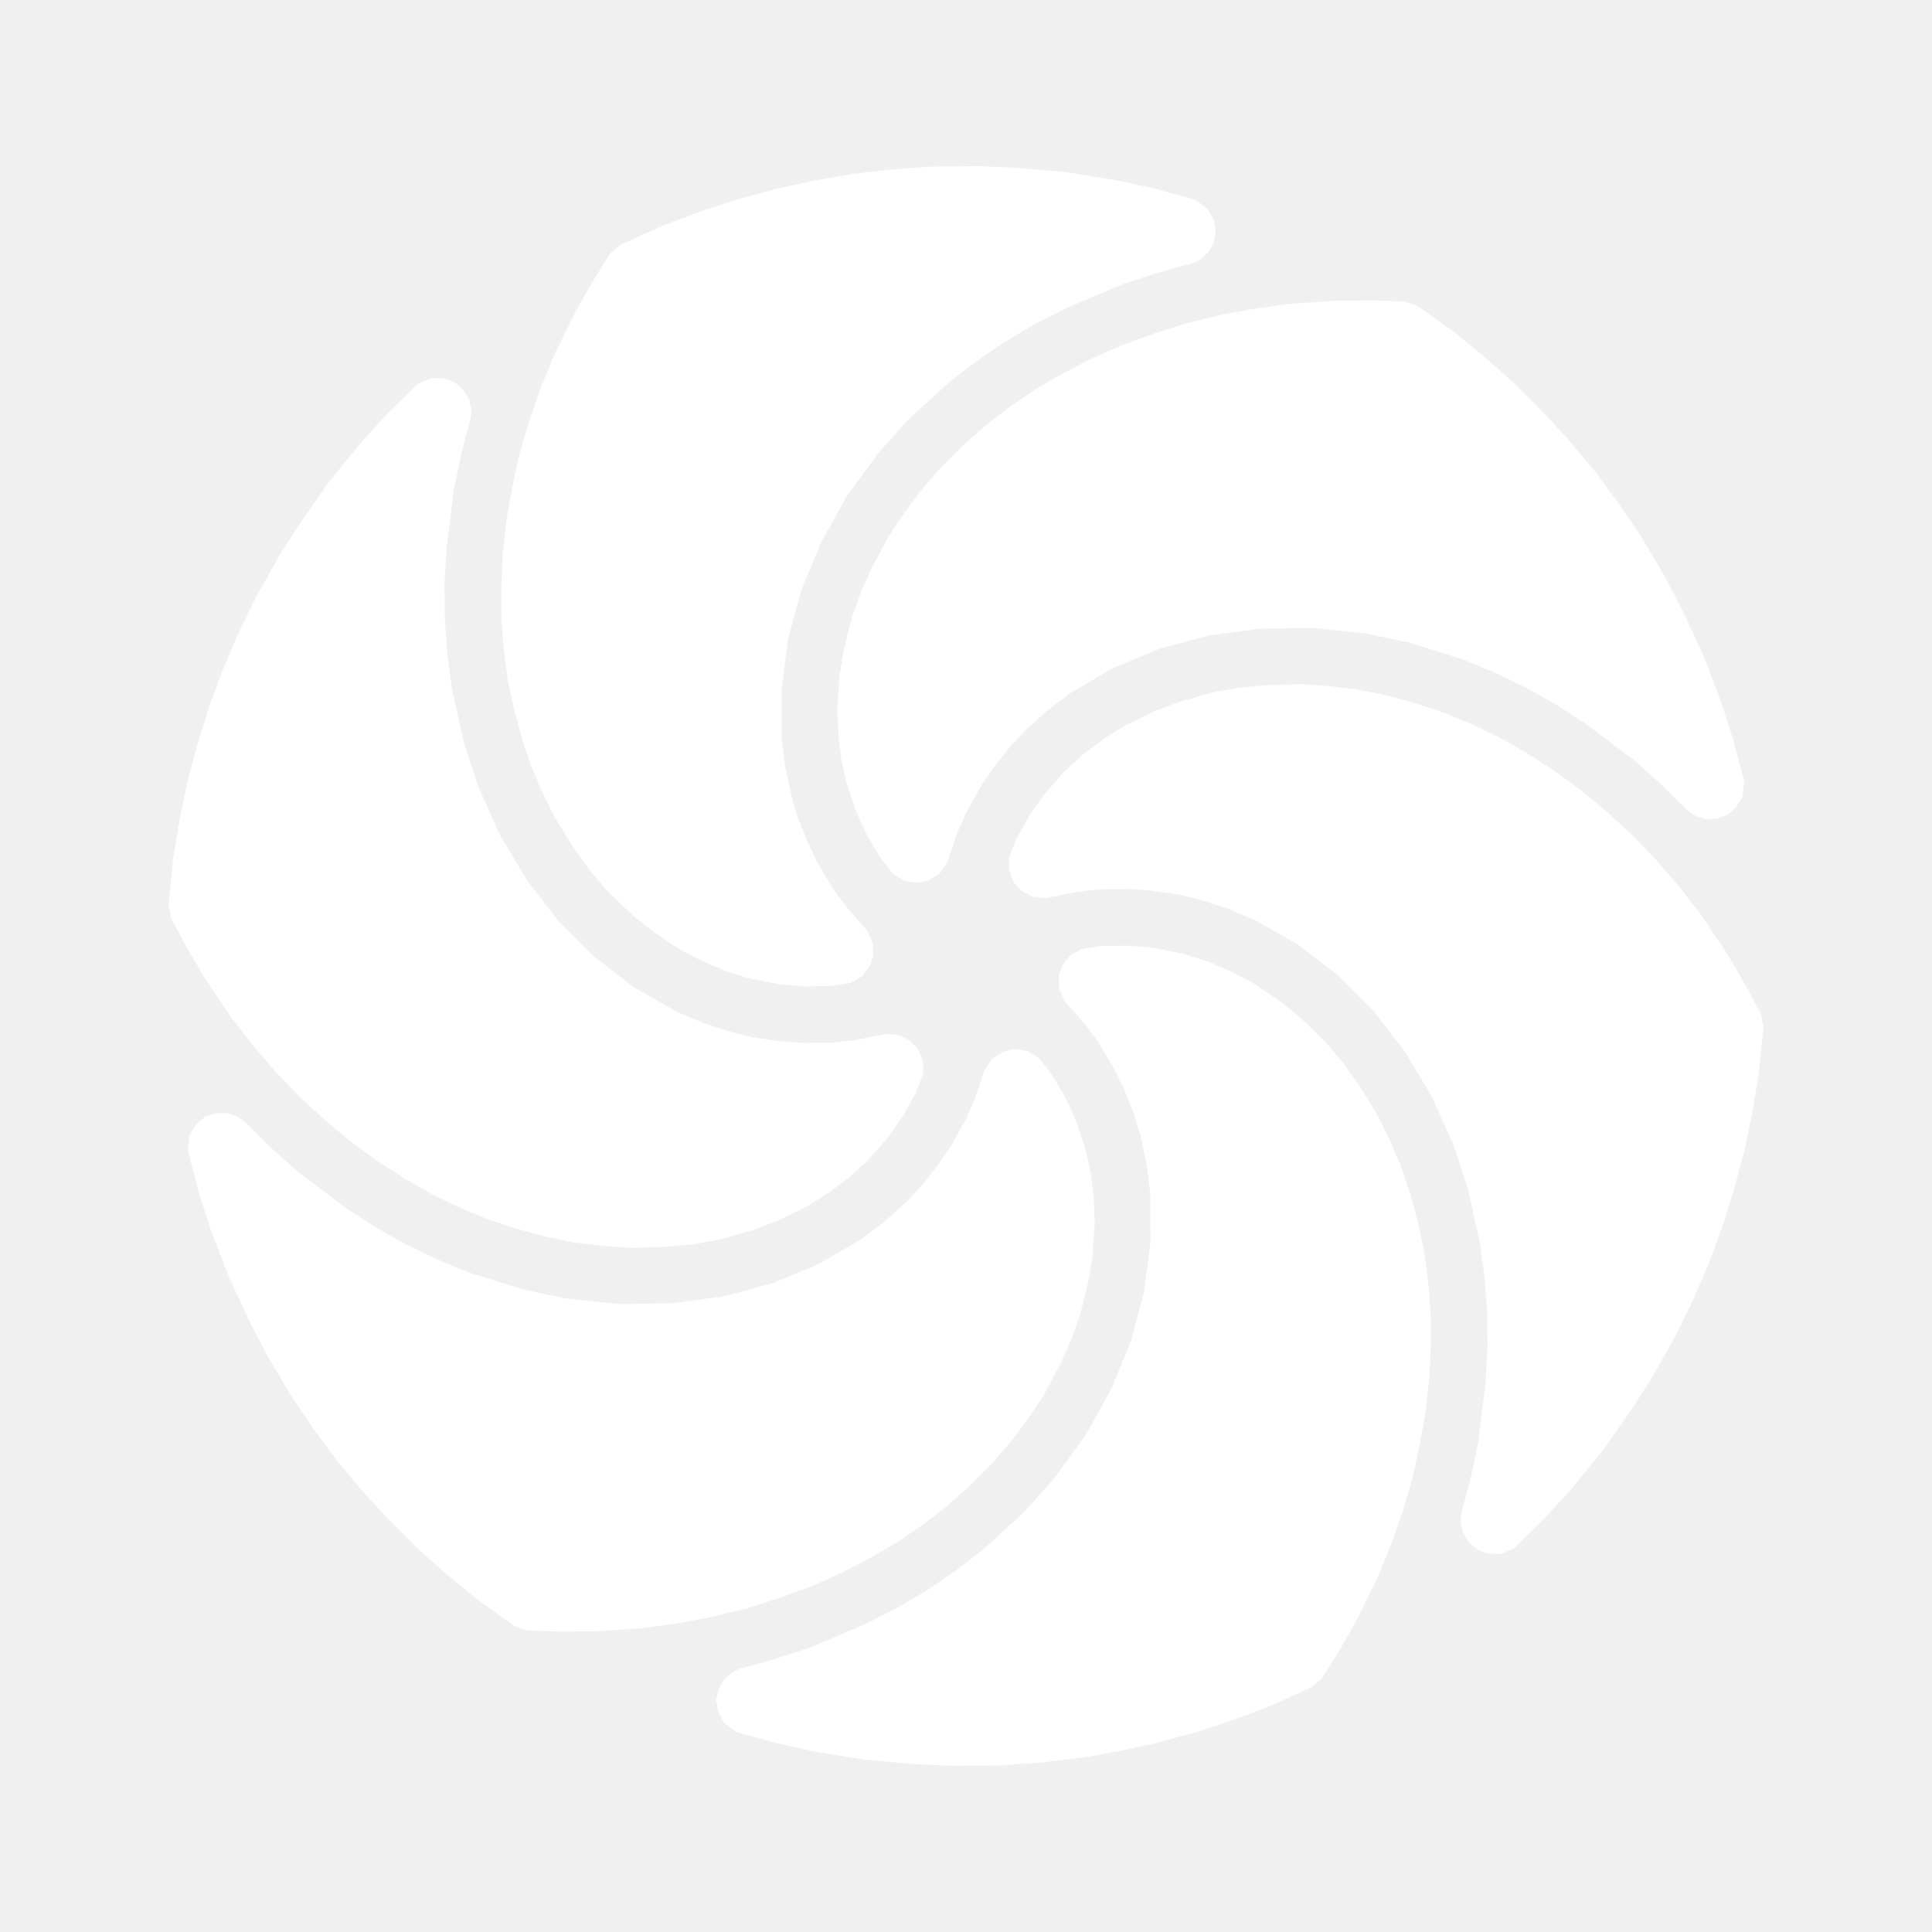
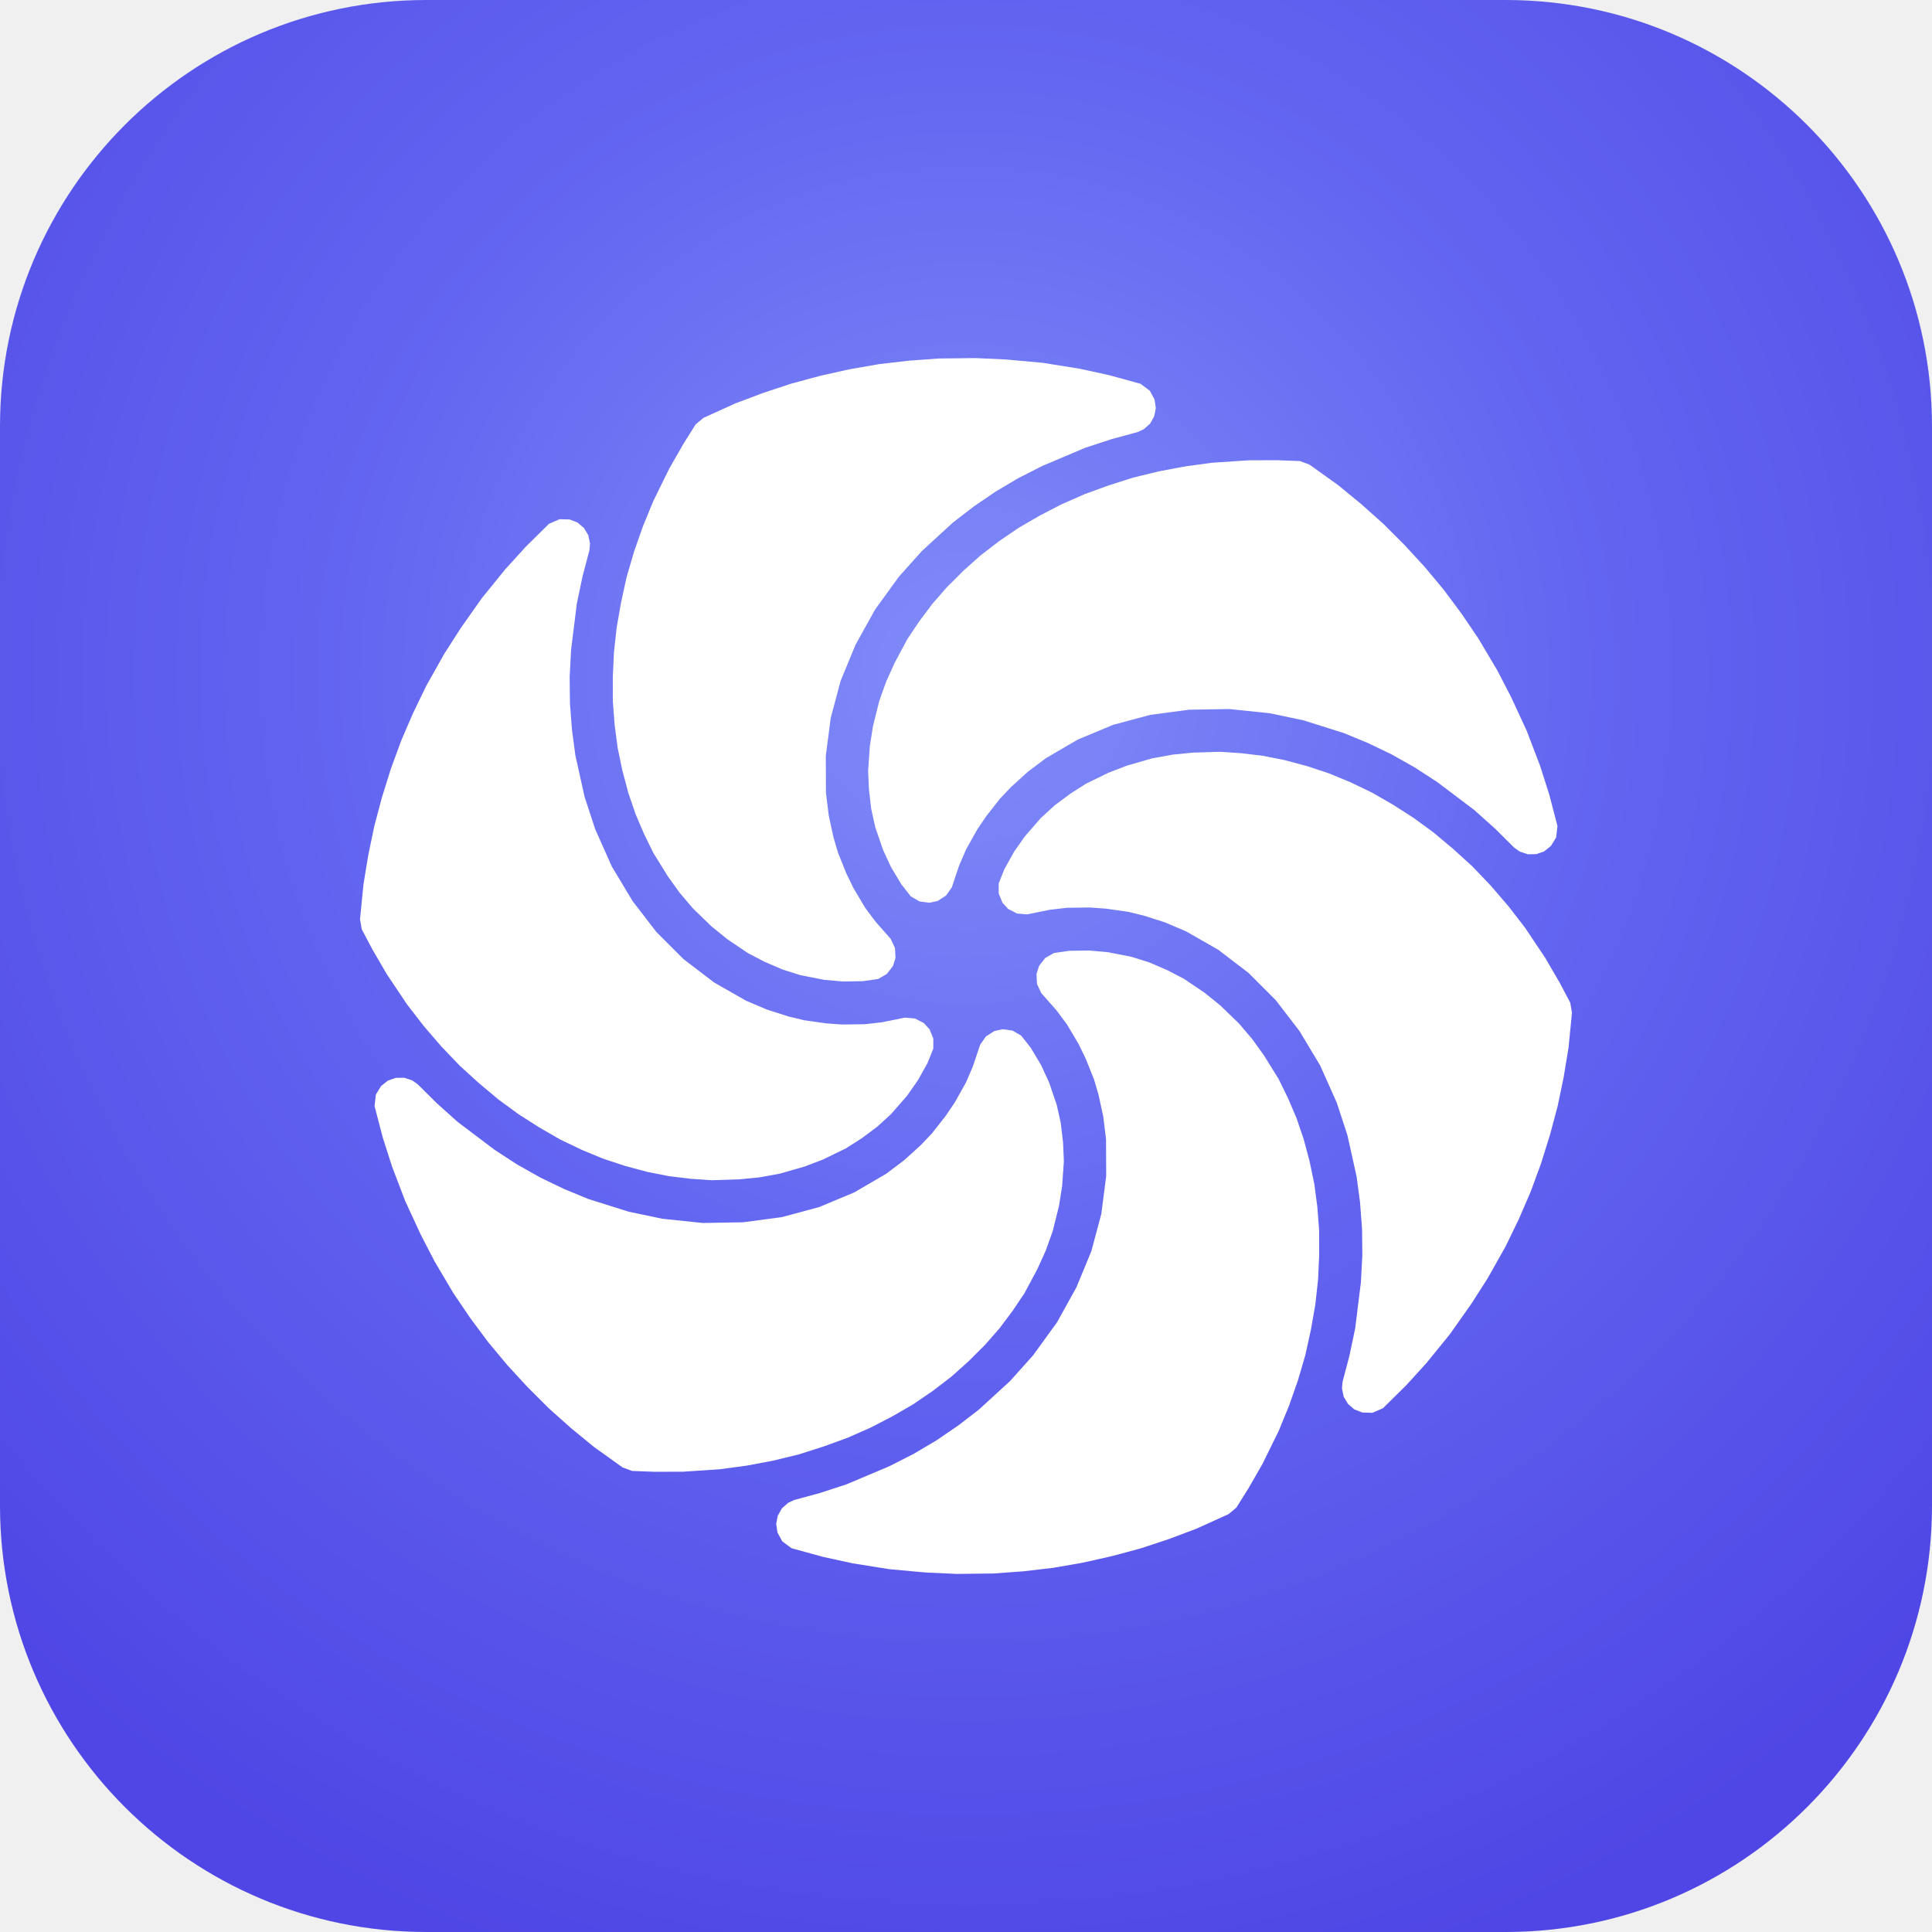
<svg xmlns="http://www.w3.org/2000/svg" viewBox="0 0 512 512" width="512" height="512">
-   <g>
+   <defs>
+     <radialGradient id="appIconGrad" cx="50%" cy="35%" r="70%">
+       <stop offset="0%" stop-color="#818CF8" />
+       <stop offset="45%" stop-color="#6366F1" />
+       <stop offset="100%" stop-color="#4F46E5" />
+     </radialGradient>
+   </defs>
+   <rect width="512" height="512" rx="113" fill="url(#appIconGrad)" />
+   <g transform="translate(256, 256) scale(0.76) translate(-256, -256)">
    <path d="M44.7 239.7 L45.3 243.2 L49.0 250.2 L54.0 258.8 L61.1 269.4 L66.9 276.9 L73.0 284.0 L79.4 290.7 L86.1 296.8 L92.9 302.5 L100.0 307.7 L107.2 312.3 L114.5 316.5 L122.0 320.1 L129.5 323.2 L137.1 325.7 L144.9 327.8 L152.5 329.3 L160.0 330.2 L167.4 330.7 L176.9 330.4 L184.0 329.7 L191.1 328.4 L199.8 325.9 L206.3 323.4 L214.1 319.6 L219.6 316.1 L225.1 312.0 L229.9 307.6 L235.4 301.3 L239.2 295.9 L242.6 289.8 L244.6 284.8 L244.6 281.3 L243.3 278.1 L241.3 275.9 L238.2 274.3 L234.7 274.0 L226.8 275.6 L220.8 276.3 L212.8 276.4 L207.2 276.0 L199.5 274.9 L194.1 273.6 L186.6 271.2 L179.3 268.1 L168.1 261.7 L157.5 253.6 L148.0 244.1 L139.7 233.3 L132.5 221.3 L126.7 208.3 L123.0 197.0 L119.8 182.6 L118.6 173.6 L117.9 164.4 L117.8 155.1 L118.3 145.7 L120.3 129.6 L122.3 120.1 L124.7 111.0 L124.9 108.7 L124.3 105.8 L122.8 103.3 L120.6 101.4 L117.8 100.3 L114.3 100.2 L110.6 101.8 L102.5 109.8 L95.4 117.6 L87.2 127.7 L79.8 138.2 L74.1 147.1 L67.8 158.3 L63.2 167.8 L59.1 177.3 L55.5 187.1 L52.4 197.0 L49.7 207.1 L47.6 217.2 L45.9 227.5 L44.7 239.7 Z" fill="#FFFFFF" transform="rotate(0 256 256)" />
    <path d="M44.7 239.7 L45.3 243.2 L49.0 250.2 L54.0 258.8 L61.1 269.4 L66.9 276.9 L73.0 284.0 L79.4 290.7 L86.1 296.8 L92.9 302.5 L100.0 307.7 L107.2 312.3 L114.5 316.5 L122.0 320.1 L129.5 323.2 L137.1 325.7 L144.9 327.8 L152.5 329.3 L160.0 330.2 L167.4 330.7 L176.9 330.4 L184.0 329.7 L191.1 328.4 L199.8 325.9 L206.3 323.4 L214.1 319.6 L219.6 316.1 L225.1 312.0 L229.9 307.6 L235.4 301.3 L239.2 295.9 L242.6 289.8 L244.6 284.8 L244.6 281.3 L243.3 278.1 L241.3 275.9 L238.2 274.3 L234.7 274.0 L226.8 275.6 L220.8 276.3 L212.8 276.4 L207.2 276.0 L199.5 274.9 L194.1 273.6 L186.6 271.2 L179.3 268.1 L168.1 261.7 L157.5 253.6 L148.0 244.1 L139.7 233.3 L132.5 221.3 L126.7 208.3 L123.0 197.0 L119.8 182.6 L118.6 173.6 L117.9 164.4 L117.8 155.1 L118.3 145.7 L120.3 129.6 L122.3 120.1 L124.7 111.0 L124.9 108.7 L124.3 105.8 L122.8 103.3 L120.6 101.4 L117.8 100.3 L114.3 100.2 L110.6 101.8 L102.5 109.8 L95.4 117.6 L87.2 127.7 L79.8 138.2 L74.1 147.1 L67.8 158.3 L63.2 167.8 L59.1 177.3 L55.5 187.1 L52.4 197.0 L49.7 207.1 L47.6 217.2 L45.9 227.5 L44.7 239.7 Z" fill="#FFFFFF" transform="rotate(60 256 256)" />
    <path d="M44.7 239.7 L45.3 243.2 L49.0 250.2 L54.0 258.8 L61.1 269.4 L66.9 276.9 L73.0 284.0 L79.4 290.7 L86.1 296.8 L92.9 302.5 L100.0 307.7 L107.2 312.3 L114.5 316.5 L122.0 320.1 L129.5 323.2 L137.1 325.7 L144.9 327.8 L152.5 329.3 L160.0 330.2 L167.4 330.7 L176.9 330.4 L184.0 329.7 L191.1 328.4 L199.8 325.9 L206.3 323.4 L214.1 319.6 L219.6 316.1 L225.1 312.0 L229.9 307.6 L235.4 301.3 L239.2 295.9 L242.6 289.8 L244.6 284.8 L244.6 281.3 L243.3 278.1 L241.3 275.9 L238.2 274.3 L234.7 274.0 L226.8 275.6 L220.8 276.3 L212.8 276.4 L207.2 276.0 L199.5 274.9 L194.1 273.6 L186.6 271.2 L179.3 268.1 L168.1 261.7 L157.5 253.6 L148.0 244.1 L139.7 233.3 L132.5 221.3 L126.7 208.3 L123.0 197.0 L119.8 182.6 L118.6 173.6 L117.9 164.4 L117.8 155.1 L118.3 145.7 L120.3 129.6 L122.3 120.1 L124.7 111.0 L124.9 108.7 L124.3 105.8 L122.8 103.3 L120.6 101.4 L117.8 100.3 L114.3 100.2 L110.6 101.8 L102.5 109.8 L95.4 117.6 L87.2 127.7 L79.8 138.2 L74.1 147.1 L67.8 158.3 L63.2 167.8 L59.1 177.3 L55.5 187.1 L52.4 197.0 L49.7 207.1 L47.6 217.2 L45.9 227.5 L44.7 239.7 Z" fill="#FFFFFF" transform="rotate(120 256 256)" />
    <path d="M44.7 239.7 L45.3 243.2 L49.0 250.2 L54.0 258.8 L61.1 269.4 L66.9 276.9 L73.0 284.0 L79.4 290.7 L86.1 296.8 L92.9 302.5 L100.0 307.7 L107.2 312.3 L114.5 316.5 L122.0 320.1 L129.5 323.2 L137.1 325.7 L144.9 327.8 L152.5 329.3 L160.0 330.2 L167.4 330.7 L176.9 330.4 L184.0 329.7 L191.1 328.4 L199.8 325.9 L206.3 323.4 L214.1 319.6 L219.6 316.1 L225.1 312.0 L229.9 307.6 L235.4 301.3 L239.2 295.9 L242.6 289.8 L244.6 284.8 L244.6 281.3 L243.3 278.1 L241.3 275.9 L238.2 274.3 L234.7 274.0 L226.8 275.6 L220.8 276.3 L212.8 276.4 L207.2 276.0 L199.5 274.9 L194.1 273.6 L186.6 271.2 L179.3 268.1 L168.1 261.7 L157.5 253.6 L148.0 244.1 L139.7 233.3 L132.5 221.3 L126.7 208.3 L123.0 197.0 L119.8 182.6 L118.6 173.6 L117.9 164.4 L117.8 155.1 L118.3 145.7 L120.3 129.6 L122.3 120.1 L124.7 111.0 L124.9 108.7 L124.3 105.8 L122.8 103.3 L120.6 101.4 L117.8 100.3 L114.3 100.2 L110.6 101.8 L102.5 109.8 L95.4 117.6 L87.2 127.7 L79.8 138.2 L74.1 147.1 L67.8 158.3 L63.2 167.8 L59.1 177.3 L55.5 187.1 L52.4 197.0 L49.7 207.1 L47.6 217.2 L45.9 227.5 L44.7 239.7 Z" fill="#FFFFFF" transform="rotate(180 256 256)" />
    <path d="M44.7 239.7 L45.3 243.2 L49.0 250.2 L54.0 258.8 L61.1 269.4 L66.9 276.9 L73.0 284.0 L79.4 290.7 L86.1 296.8 L92.9 302.5 L100.0 307.7 L107.2 312.3 L114.5 316.5 L122.0 320.1 L129.5 323.2 L137.1 325.7 L144.9 327.8 L152.5 329.3 L160.0 330.2 L167.4 330.7 L176.9 330.4 L184.0 329.7 L191.1 328.4 L199.8 325.9 L206.3 323.4 L214.1 319.6 L219.6 316.1 L225.1 312.0 L229.9 307.6 L235.4 301.3 L239.2 295.9 L242.6 289.8 L244.6 284.8 L244.6 281.3 L243.3 278.1 L241.3 275.9 L238.2 274.3 L234.7 274.0 L226.8 275.6 L220.8 276.3 L212.8 276.4 L207.2 276.0 L199.5 274.9 L194.1 273.6 L186.6 271.2 L179.3 268.1 L168.1 261.7 L157.5 253.6 L148.0 244.1 L139.7 233.3 L132.5 221.3 L126.7 208.3 L123.0 197.0 L119.8 182.6 L118.6 173.6 L117.9 164.4 L117.8 155.1 L118.3 145.7 L120.3 129.6 L122.3 120.1 L124.7 111.0 L124.9 108.7 L124.3 105.8 L122.8 103.3 L120.6 101.4 L117.8 100.3 L114.3 100.2 L110.6 101.8 L102.5 109.8 L95.4 117.6 L87.2 127.7 L79.8 138.2 L74.1 147.1 L67.8 158.3 L63.2 167.8 L59.1 177.3 L55.5 187.1 L52.4 197.0 L49.7 207.1 L47.6 217.2 L45.9 227.5 L44.7 239.7 Z" fill="#FFFFFF" transform="rotate(240 256 256)" />
    <path d="M44.7 239.7 L45.3 243.2 L49.0 250.2 L54.0 258.8 L61.1 269.4 L66.9 276.9 L73.0 284.0 L79.4 290.7 L86.1 296.8 L92.9 302.5 L100.0 307.7 L107.2 312.3 L114.5 316.5 L122.0 320.1 L129.5 323.2 L137.1 325.7 L144.9 327.8 L152.5 329.3 L160.0 330.2 L167.4 330.7 L176.9 330.4 L184.0 329.7 L191.1 328.4 L199.8 325.9 L206.3 323.4 L214.1 319.6 L219.6 316.1 L225.1 312.0 L229.9 307.6 L235.4 301.3 L239.2 295.9 L242.6 289.8 L244.6 284.8 L244.6 281.3 L243.3 278.1 L241.3 275.9 L238.2 274.3 L234.7 274.0 L226.8 275.6 L220.8 276.3 L212.8 276.4 L207.2 276.0 L199.5 274.9 L194.1 273.6 L186.6 271.2 L179.3 268.1 L168.1 261.7 L157.5 253.6 L148.0 244.1 L139.7 233.3 L132.5 221.3 L126.7 208.3 L123.0 197.0 L119.8 182.6 L118.6 173.6 L117.9 164.4 L117.8 155.1 L118.3 145.7 L120.3 129.6 L122.3 120.1 L124.7 111.0 L124.9 108.7 L124.3 105.8 L122.8 103.3 L120.6 101.4 L117.8 100.3 L114.3 100.2 L110.6 101.8 L102.5 109.8 L95.4 117.6 L87.2 127.7 L79.8 138.2 L74.1 147.1 L67.8 158.3 L63.2 167.8 L59.1 177.3 L55.5 187.1 L52.4 197.0 L49.7 207.1 L47.6 217.2 L45.9 227.5 L44.7 239.7 Z" fill="#FFFFFF" transform="rotate(300 256 256)" />
  </g>
</svg>
